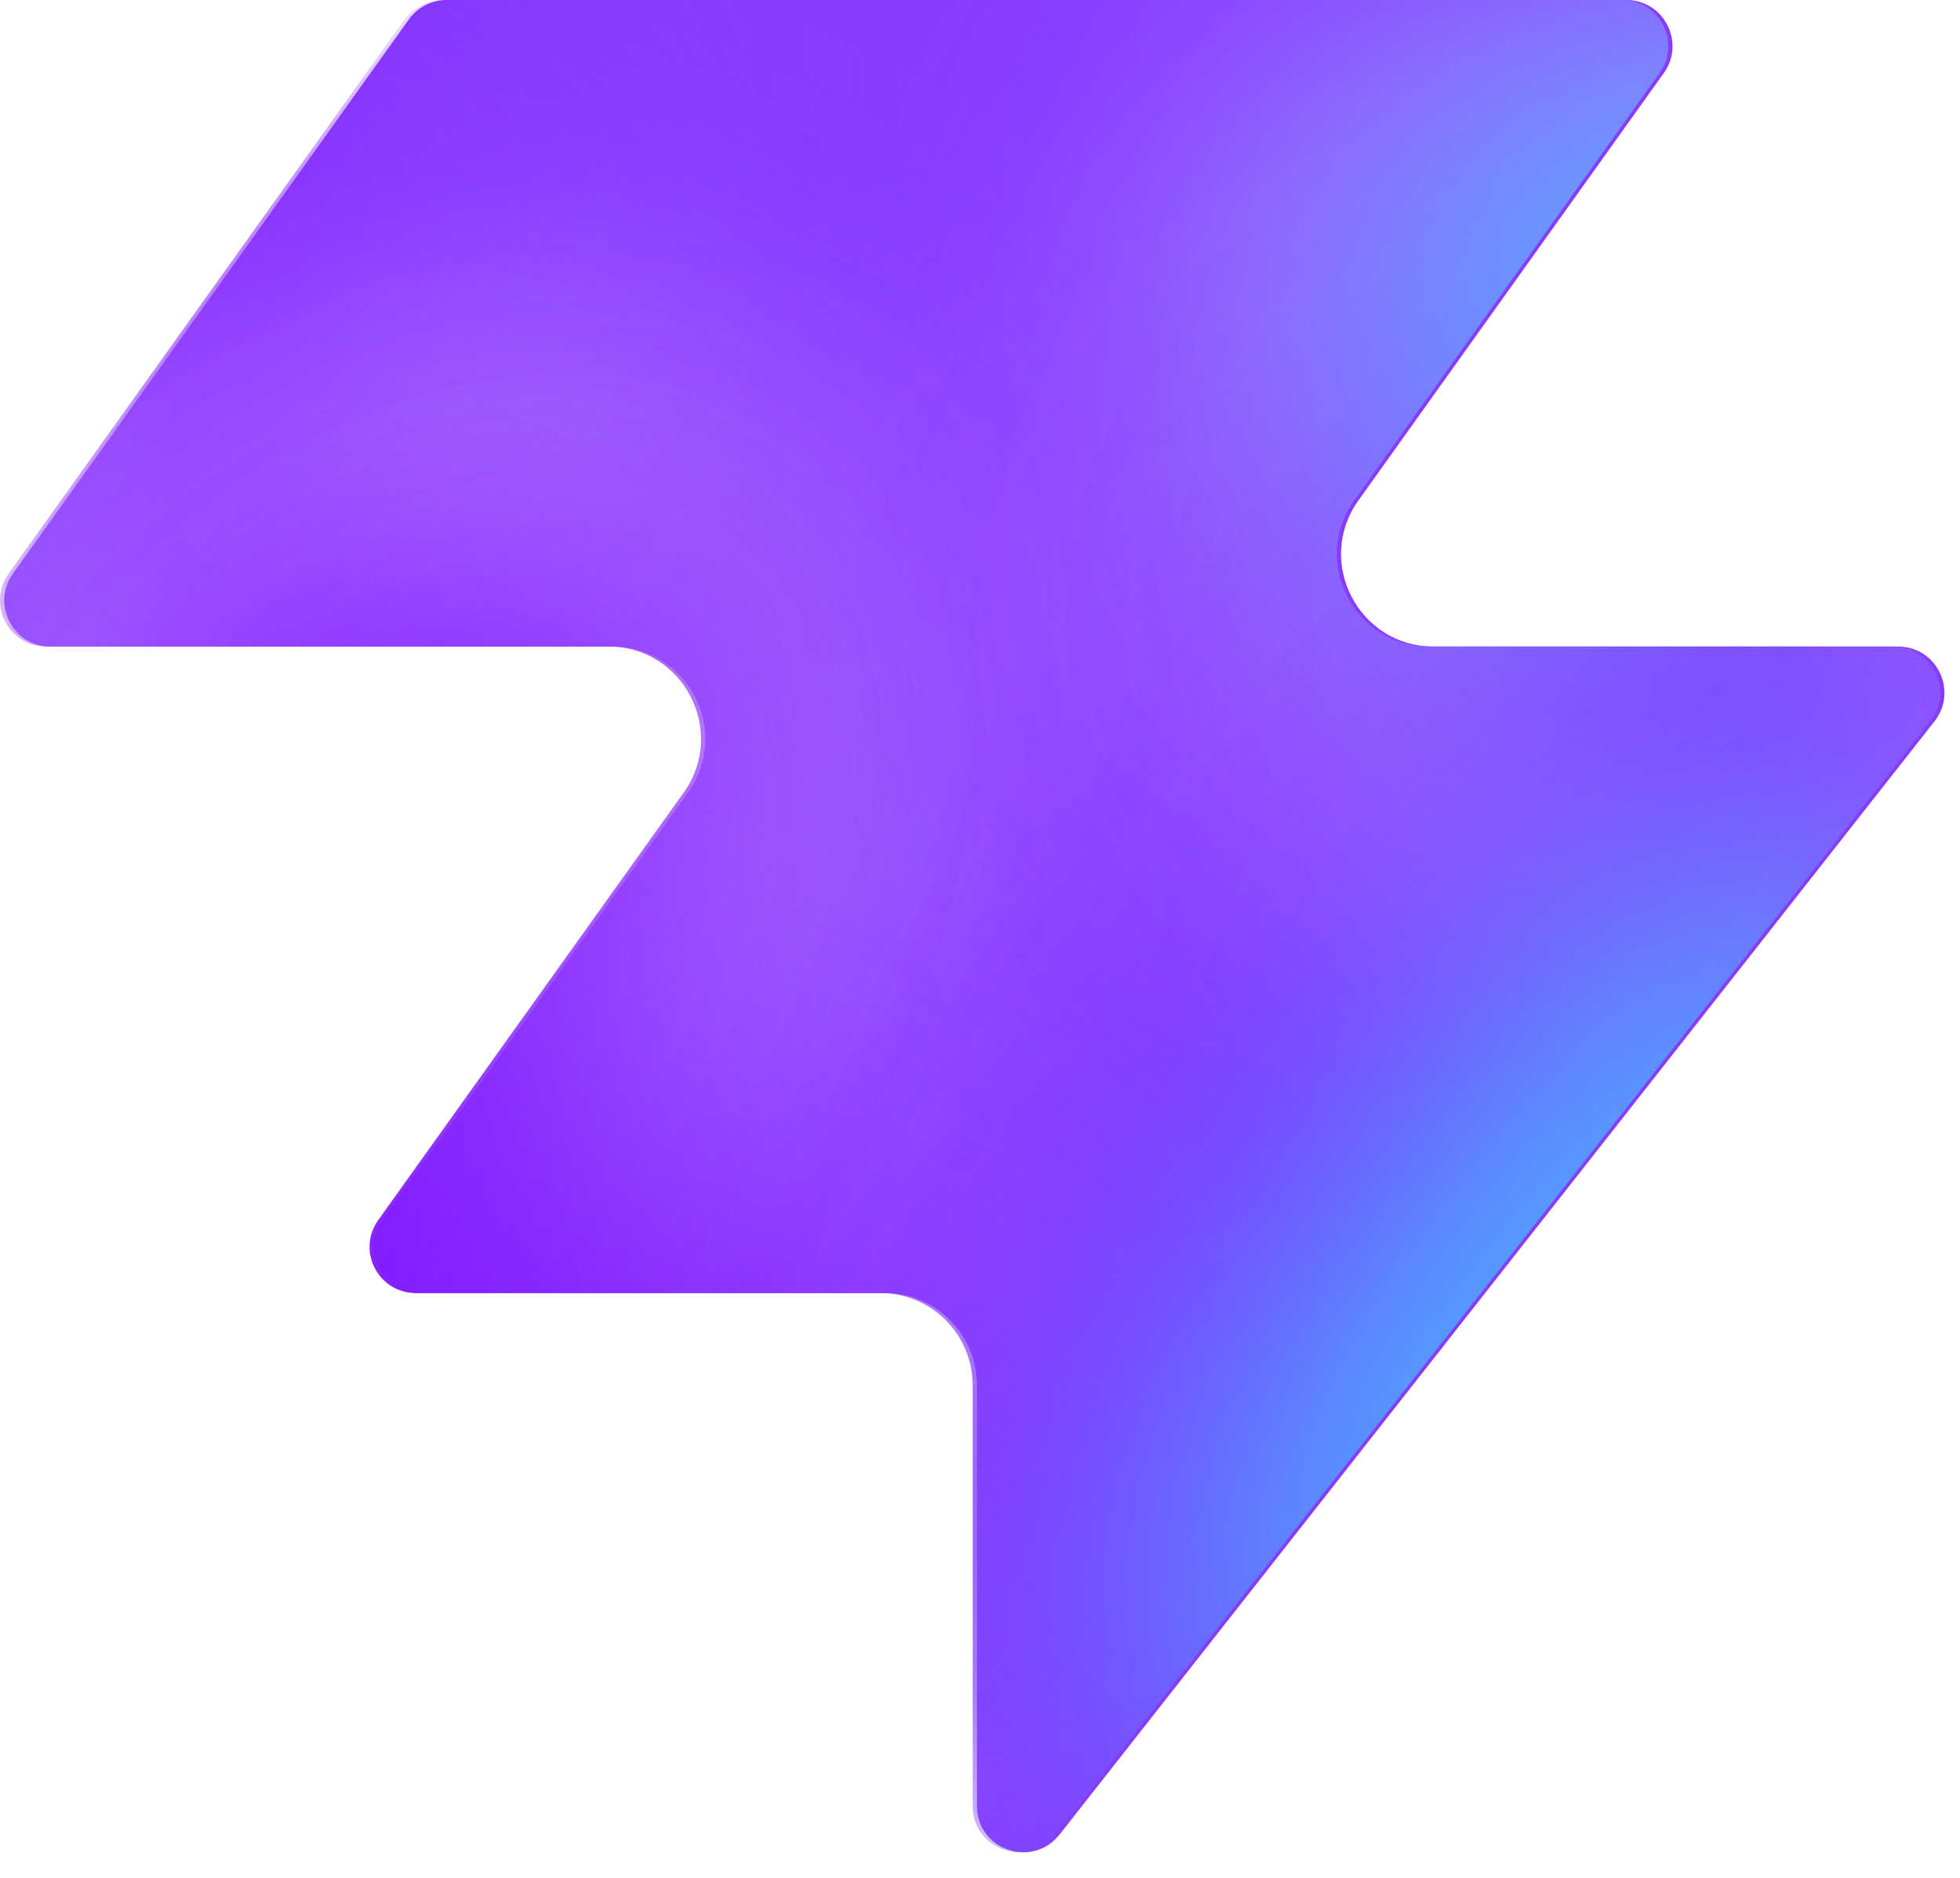
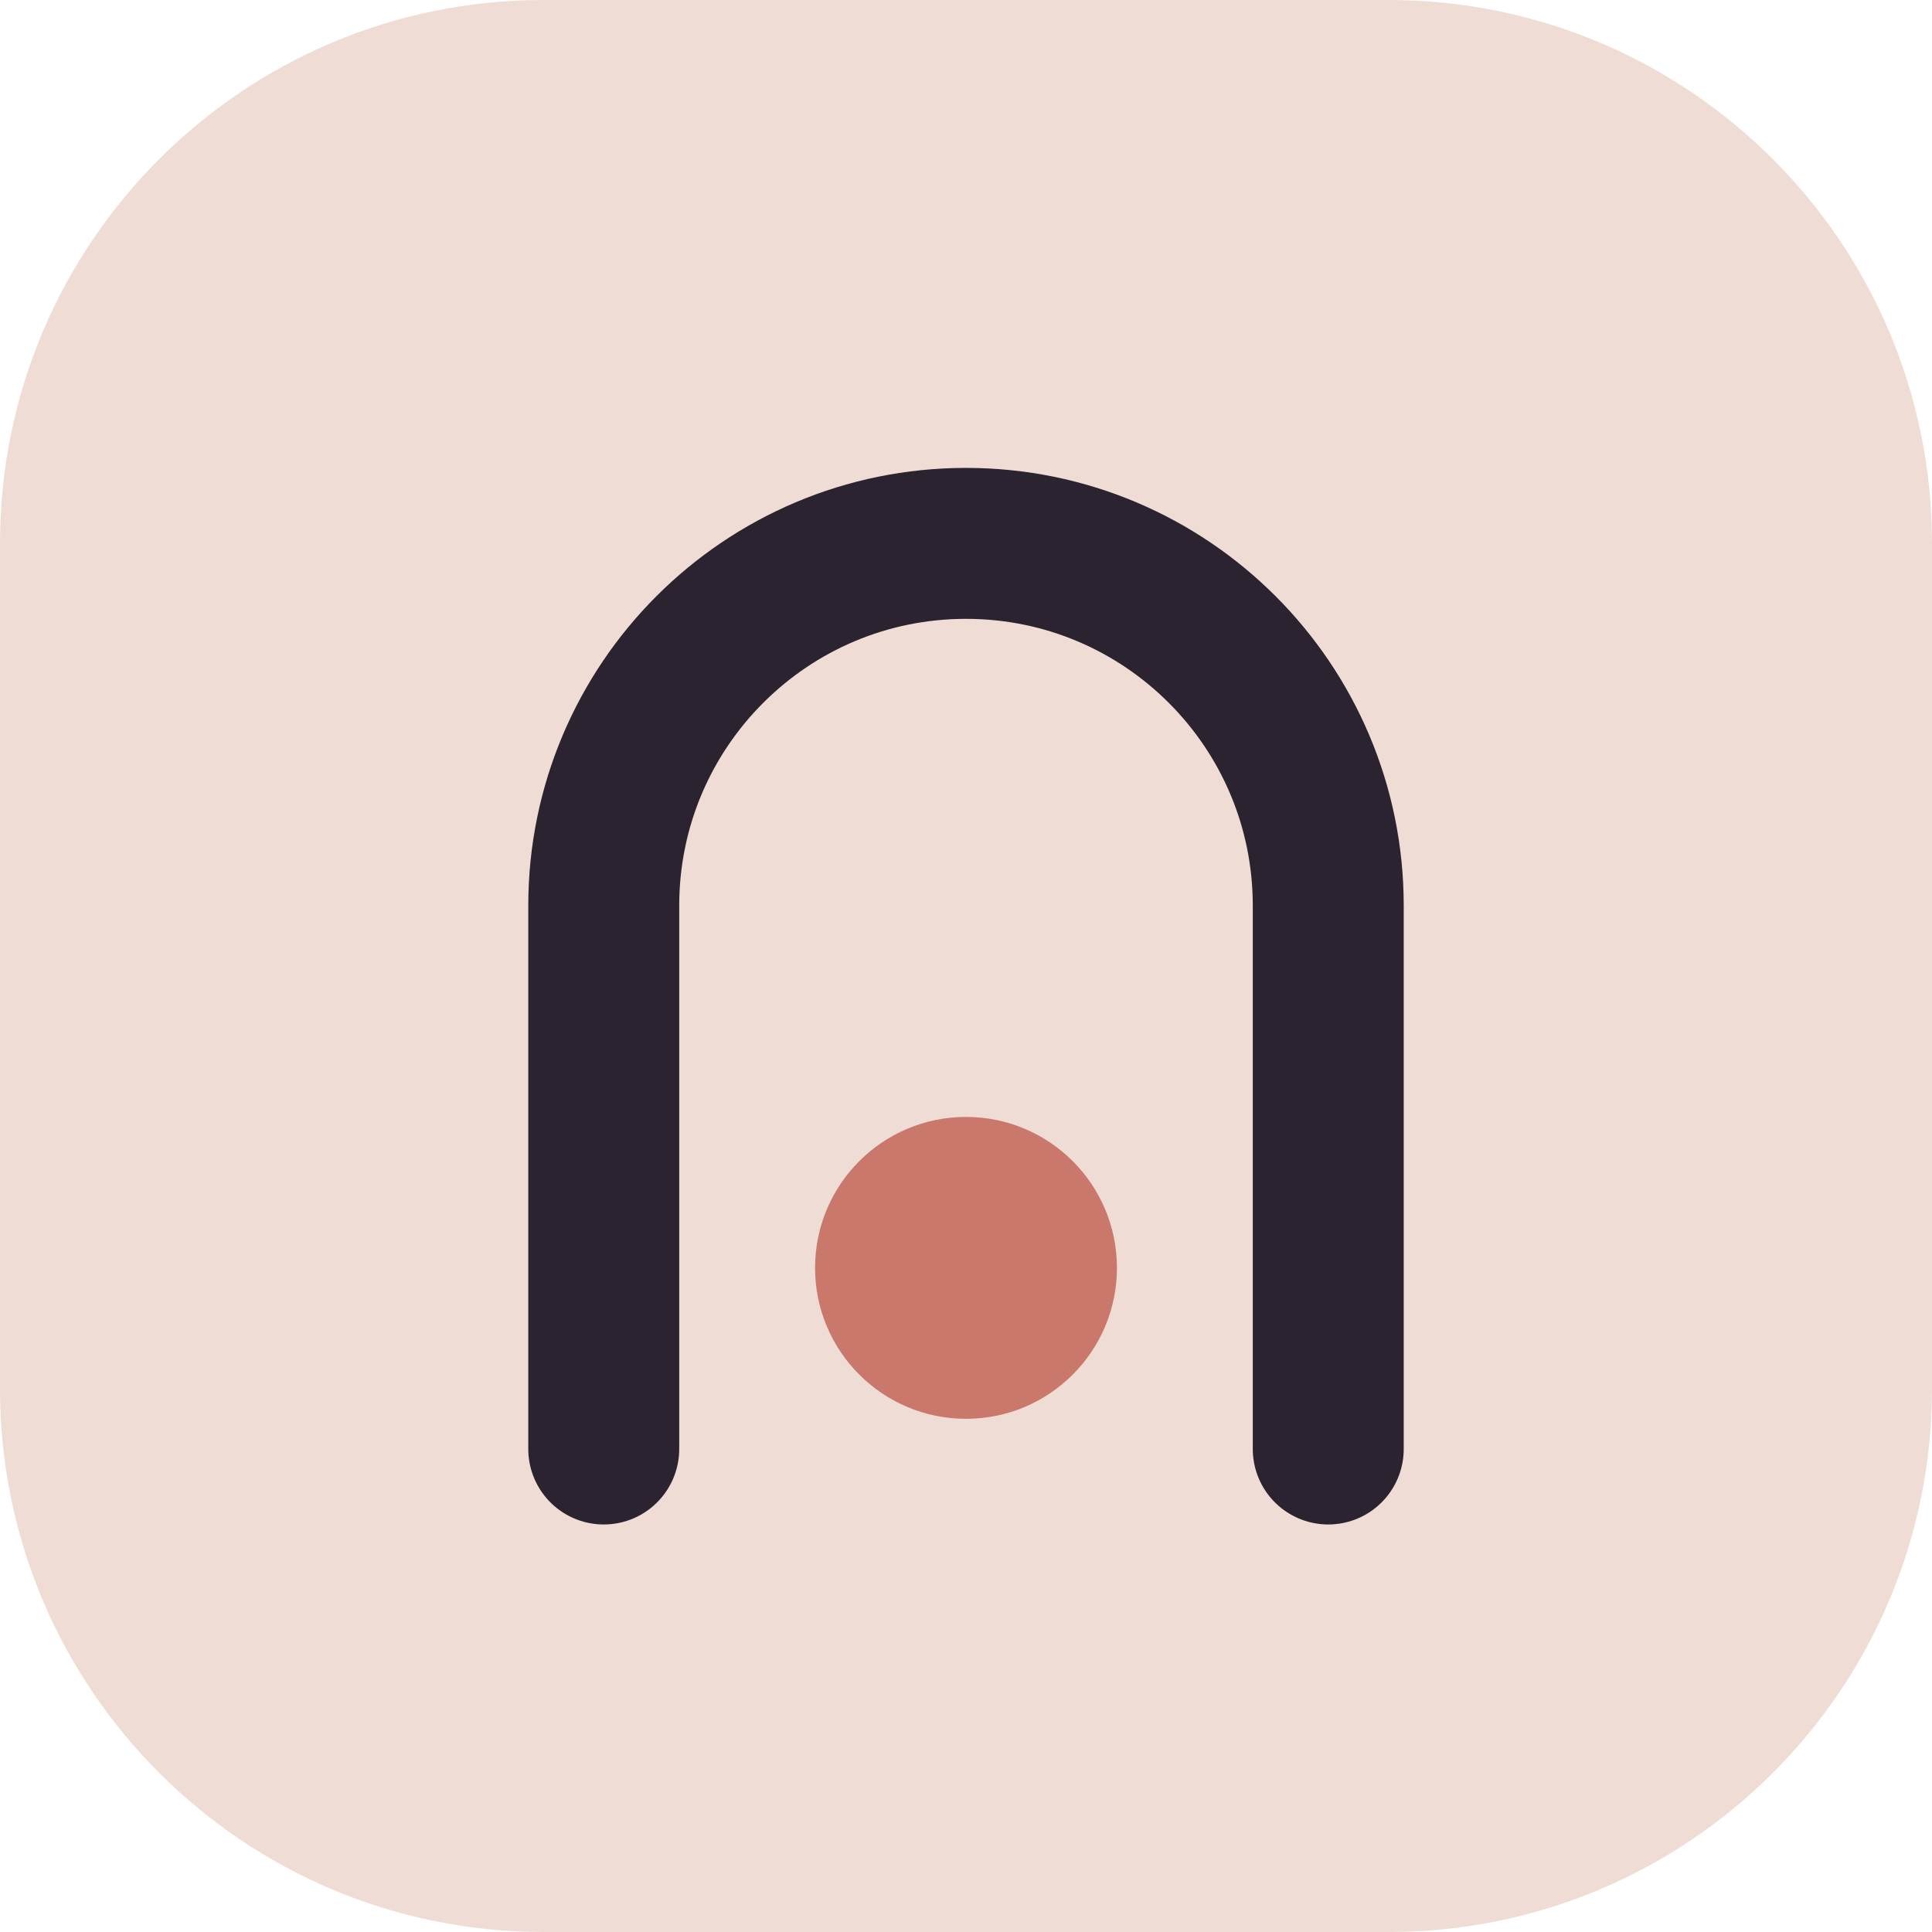
- <svg xmlns="http://www.w3.org/2000/svg" width="48" height="46" fill="none" viewBox="0 0 48 46">
-   <path fill="#863bff" d="M25.946 44.938c-.664.845-2.021.375-2.021-.698V33.937a2.26 2.26 0 0 0-2.262-2.262H10.287c-.92 0-1.456-1.04-.92-1.788l7.48-10.471c1.07-1.497 0-3.578-1.842-3.578H1.237c-.92 0-1.456-1.04-.92-1.788L10.013.474c.214-.297.556-.474.92-.474h28.894c.92 0 1.456 1.04.92 1.788l-7.48 10.471c-1.07 1.498 0 3.579 1.842 3.579h11.377c.943 0 1.473 1.088.89 1.83L25.947 44.94z" style="fill:#863bff;fill:color(display-p3 .525 .23 1);fill-opacity:1" />
-   <mask id="a" width="48" height="46" x="0" y="0" maskUnits="userSpaceOnUse" style="mask-type:alpha">
-     <path fill="#000" d="M25.842 44.938c-.664.844-2.021.375-2.021-.698V33.937a2.26 2.26 0 0 0-2.262-2.262H10.183c-.92 0-1.456-1.04-.92-1.788l7.48-10.471c1.07-1.498 0-3.579-1.842-3.579H1.133c-.92 0-1.456-1.04-.92-1.787L9.91.473c.214-.297.556-.474.92-.474h28.894c.92 0 1.456 1.04.92 1.788l-7.48 10.471c-1.07 1.498 0 3.578 1.842 3.578h11.377c.943 0 1.473 1.088.89 1.832L25.843 44.94z" style="fill:#000;fill-opacity:1" />
-   </mask>
-   <g mask="url(#a)">
-     <g filter="url(#b)">
-       <ellipse cx="5.508" cy="14.704" fill="#ede6ff" rx="5.508" ry="14.704" style="fill:#ede6ff;fill:color(display-p3 .927 .903 1);fill-opacity:1" transform="matrix(.00324 1 1 -.00324 -4.47 31.516)" />
-     </g>
-     <g filter="url(#c)">
-       <ellipse cx="10.399" cy="29.851" fill="#ede6ff" rx="10.399" ry="29.851" style="fill:#ede6ff;fill:color(display-p3 .927 .903 1);fill-opacity:1" transform="matrix(.00324 1 1 -.00324 -39.328 7.883)" />
-     </g>
-     <g filter="url(#d)">
-       <ellipse cx="5.508" cy="30.487" fill="#7e14ff" rx="5.508" ry="30.487" style="fill:#7e14ff;fill:color(display-p3 .492 .077 1);fill-opacity:1" transform="rotate(89.814 -25.913 -14.639)scale(1 -1)" />
-     </g>
-     <g filter="url(#e)">
-       <ellipse cx="5.508" cy="30.599" fill="#7e14ff" rx="5.508" ry="30.599" style="fill:#7e14ff;fill:color(display-p3 .492 .077 1);fill-opacity:1" transform="rotate(89.814 -32.644 -3.334)scale(1 -1)" />
-     </g>
-     <g filter="url(#f)">
-       <ellipse cx="5.508" cy="30.599" fill="#7e14ff" rx="5.508" ry="30.599" style="fill:#7e14ff;fill:color(display-p3 .492 .077 1);fill-opacity:1" transform="matrix(.00324 1 1 -.00324 -34.34 30.47)" />
-     </g>
-     <g filter="url(#g)">
-       <ellipse cx="14.072" cy="22.078" fill="#ede6ff" rx="14.072" ry="22.078" style="fill:#ede6ff;fill:color(display-p3 .927 .903 1);fill-opacity:1" transform="rotate(93.35 24.506 48.493)scale(-1 1)" />
-     </g>
-     <g filter="url(#h)">
-       <ellipse cx="3.47" cy="21.501" fill="#7e14ff" rx="3.47" ry="21.501" style="fill:#7e14ff;fill:color(display-p3 .492 .077 1);fill-opacity:1" transform="rotate(89.009 28.708 47.59)scale(-1 1)" />
-     </g>
-     <g filter="url(#i)">
-       <ellipse cx="3.47" cy="21.501" fill="#7e14ff" rx="3.47" ry="21.501" style="fill:#7e14ff;fill:color(display-p3 .492 .077 1);fill-opacity:1" transform="rotate(89.009 28.708 47.59)scale(-1 1)" />
-     </g>
-     <g filter="url(#j)">
-       <ellipse cx=".387" cy="8.972" fill="#7e14ff" rx="4.407" ry="29.108" style="fill:#7e14ff;fill:color(display-p3 .492 .077 1);fill-opacity:1" transform="rotate(39.51 .387 8.972)" />
-     </g>
-     <g filter="url(#k)">
-       <ellipse cx="47.523" cy="-6.092" fill="#7e14ff" rx="4.407" ry="29.108" style="fill:#7e14ff;fill:color(display-p3 .492 .077 1);fill-opacity:1" transform="rotate(37.892 47.523 -6.092)" />
-     </g>
-     <g filter="url(#l)">
-       <ellipse cx="41.412" cy="6.333" fill="#47bfff" rx="5.971" ry="9.665" style="fill:#47bfff;fill:color(display-p3 .28 .748 1);fill-opacity:1" transform="rotate(37.892 41.412 6.333)" />
-     </g>
-     <g filter="url(#m)">
-       <ellipse cx="-1.879" cy="38.332" fill="#7e14ff" rx="4.407" ry="29.108" style="fill:#7e14ff;fill:color(display-p3 .492 .077 1);fill-opacity:1" transform="rotate(37.892 -1.88 38.332)" />
-     </g>
-     <g filter="url(#n)">
-       <ellipse cx="-1.879" cy="38.332" fill="#7e14ff" rx="4.407" ry="29.108" style="fill:#7e14ff;fill:color(display-p3 .492 .077 1);fill-opacity:1" transform="rotate(37.892 -1.88 38.332)" />
-     </g>
-     <g filter="url(#o)">
-       <ellipse cx="35.651" cy="29.907" fill="#7e14ff" rx="4.407" ry="29.108" style="fill:#7e14ff;fill:color(display-p3 .492 .077 1);fill-opacity:1" transform="rotate(37.892 35.651 29.907)" />
-     </g>
-     <g filter="url(#p)">
-       <ellipse cx="38.418" cy="32.4" fill="#47bfff" rx="5.971" ry="15.297" style="fill:#47bfff;fill:color(display-p3 .28 .748 1);fill-opacity:1" transform="rotate(37.892 38.418 32.4)" />
-     </g>
-   </g>
-   <defs>
-     <filter id="b" width="60.045" height="41.654" x="-19.77" y="16.149" color-interpolation-filters="sRGB" filterUnits="userSpaceOnUse">
-       <feFlood flood-opacity="0" result="BackgroundImageFix" />
-       <feBlend in="SourceGraphic" in2="BackgroundImageFix" result="shape" />
-       <feGaussianBlur result="effect1_foregroundBlur_2002_17158" stdDeviation="7.659" />
-     </filter>
-     <filter id="c" width="90.34" height="51.437" x="-54.613" y="-7.533" color-interpolation-filters="sRGB" filterUnits="userSpaceOnUse">
-       <feFlood flood-opacity="0" result="BackgroundImageFix" />
-       <feBlend in="SourceGraphic" in2="BackgroundImageFix" result="shape" />
-       <feGaussianBlur result="effect1_foregroundBlur_2002_17158" stdDeviation="7.659" />
-     </filter>
-     <filter id="d" width="79.355" height="29.4" x="-49.64" y="2.03" color-interpolation-filters="sRGB" filterUnits="userSpaceOnUse">
-       <feFlood flood-opacity="0" result="BackgroundImageFix" />
-       <feBlend in="SourceGraphic" in2="BackgroundImageFix" result="shape" />
-       <feGaussianBlur result="effect1_foregroundBlur_2002_17158" stdDeviation="4.596" />
-     </filter>
-     <filter id="e" width="79.579" height="29.4" x="-45.045" y="20.029" color-interpolation-filters="sRGB" filterUnits="userSpaceOnUse">
-       <feFlood flood-opacity="0" result="BackgroundImageFix" />
-       <feBlend in="SourceGraphic" in2="BackgroundImageFix" result="shape" />
-       <feGaussianBlur result="effect1_foregroundBlur_2002_17158" stdDeviation="4.596" />
-     </filter>
-     <filter id="f" width="79.579" height="29.4" x="-43.513" y="21.178" color-interpolation-filters="sRGB" filterUnits="userSpaceOnUse">
-       <feFlood flood-opacity="0" result="BackgroundImageFix" />
-       <feBlend in="SourceGraphic" in2="BackgroundImageFix" result="shape" />
-       <feGaussianBlur result="effect1_foregroundBlur_2002_17158" stdDeviation="4.596" />
-     </filter>
-     <filter id="g" width="74.749" height="58.852" x="15.756" y="-17.901" color-interpolation-filters="sRGB" filterUnits="userSpaceOnUse">
-       <feFlood flood-opacity="0" result="BackgroundImageFix" />
-       <feBlend in="SourceGraphic" in2="BackgroundImageFix" result="shape" />
-       <feGaussianBlur result="effect1_foregroundBlur_2002_17158" stdDeviation="7.659" />
-     </filter>
-     <filter id="h" width="61.377" height="25.362" x="23.548" y="2.284" color-interpolation-filters="sRGB" filterUnits="userSpaceOnUse">
-       <feFlood flood-opacity="0" result="BackgroundImageFix" />
-       <feBlend in="SourceGraphic" in2="BackgroundImageFix" result="shape" />
-       <feGaussianBlur result="effect1_foregroundBlur_2002_17158" stdDeviation="4.596" />
-     </filter>
-     <filter id="i" width="61.377" height="25.362" x="23.548" y="2.284" color-interpolation-filters="sRGB" filterUnits="userSpaceOnUse">
-       <feFlood flood-opacity="0" result="BackgroundImageFix" />
-       <feBlend in="SourceGraphic" in2="BackgroundImageFix" result="shape" />
-       <feGaussianBlur result="effect1_foregroundBlur_2002_17158" stdDeviation="4.596" />
-     </filter>
-     <filter id="j" width="56.045" height="63.649" x="-27.636" y="-22.853" color-interpolation-filters="sRGB" filterUnits="userSpaceOnUse">
-       <feFlood flood-opacity="0" result="BackgroundImageFix" />
-       <feBlend in="SourceGraphic" in2="BackgroundImageFix" result="shape" />
-       <feGaussianBlur result="effect1_foregroundBlur_2002_17158" stdDeviation="4.596" />
-     </filter>
-     <filter id="k" width="54.814" height="64.646" x="20.116" y="-38.415" color-interpolation-filters="sRGB" filterUnits="userSpaceOnUse">
-       <feFlood flood-opacity="0" result="BackgroundImageFix" />
-       <feBlend in="SourceGraphic" in2="BackgroundImageFix" result="shape" />
-       <feGaussianBlur result="effect1_foregroundBlur_2002_17158" stdDeviation="4.596" />
-     </filter>
-     <filter id="l" width="33.541" height="35.313" x="24.641" y="-11.323" color-interpolation-filters="sRGB" filterUnits="userSpaceOnUse">
-       <feFlood flood-opacity="0" result="BackgroundImageFix" />
-       <feBlend in="SourceGraphic" in2="BackgroundImageFix" result="shape" />
-       <feGaussianBlur result="effect1_foregroundBlur_2002_17158" stdDeviation="4.596" />
-     </filter>
-     <filter id="m" width="54.814" height="64.646" x="-29.286" y="6.009" color-interpolation-filters="sRGB" filterUnits="userSpaceOnUse">
-       <feFlood flood-opacity="0" result="BackgroundImageFix" />
-       <feBlend in="SourceGraphic" in2="BackgroundImageFix" result="shape" />
-       <feGaussianBlur result="effect1_foregroundBlur_2002_17158" stdDeviation="4.596" />
-     </filter>
-     <filter id="n" width="54.814" height="64.646" x="-29.286" y="6.009" color-interpolation-filters="sRGB" filterUnits="userSpaceOnUse">
-       <feFlood flood-opacity="0" result="BackgroundImageFix" />
-       <feBlend in="SourceGraphic" in2="BackgroundImageFix" result="shape" />
-       <feGaussianBlur result="effect1_foregroundBlur_2002_17158" stdDeviation="4.596" />
-     </filter>
-     <filter id="o" width="54.814" height="64.646" x="8.244" y="-2.416" color-interpolation-filters="sRGB" filterUnits="userSpaceOnUse">
-       <feFlood flood-opacity="0" result="BackgroundImageFix" />
-       <feBlend in="SourceGraphic" in2="BackgroundImageFix" result="shape" />
-       <feGaussianBlur result="effect1_foregroundBlur_2002_17158" stdDeviation="4.596" />
-     </filter>
-     <filter id="p" width="39.409" height="43.623" x="18.713" y="10.588" color-interpolation-filters="sRGB" filterUnits="userSpaceOnUse">
-       <feFlood flood-opacity="0" result="BackgroundImageFix" />
-       <feBlend in="SourceGraphic" in2="BackgroundImageFix" result="shape" />
-       <feGaussianBlur result="effect1_foregroundBlur_2002_17158" stdDeviation="4.596" />
-     </filter>
-   </defs>
+ <svg xmlns="http://www.w3.org/2000/svg" viewBox="0 0 64 64">
+   <rect width="64" height="64" rx="18" fill="#efdcd4" />
+   <path d="M20 48V30a12 12 0 0 1 24 0v18" fill="none" stroke="#2b2330" stroke-width="5" stroke-linecap="round" />
+   <circle cx="32" cy="42" r="5" fill="#c9786b" />
</svg>
